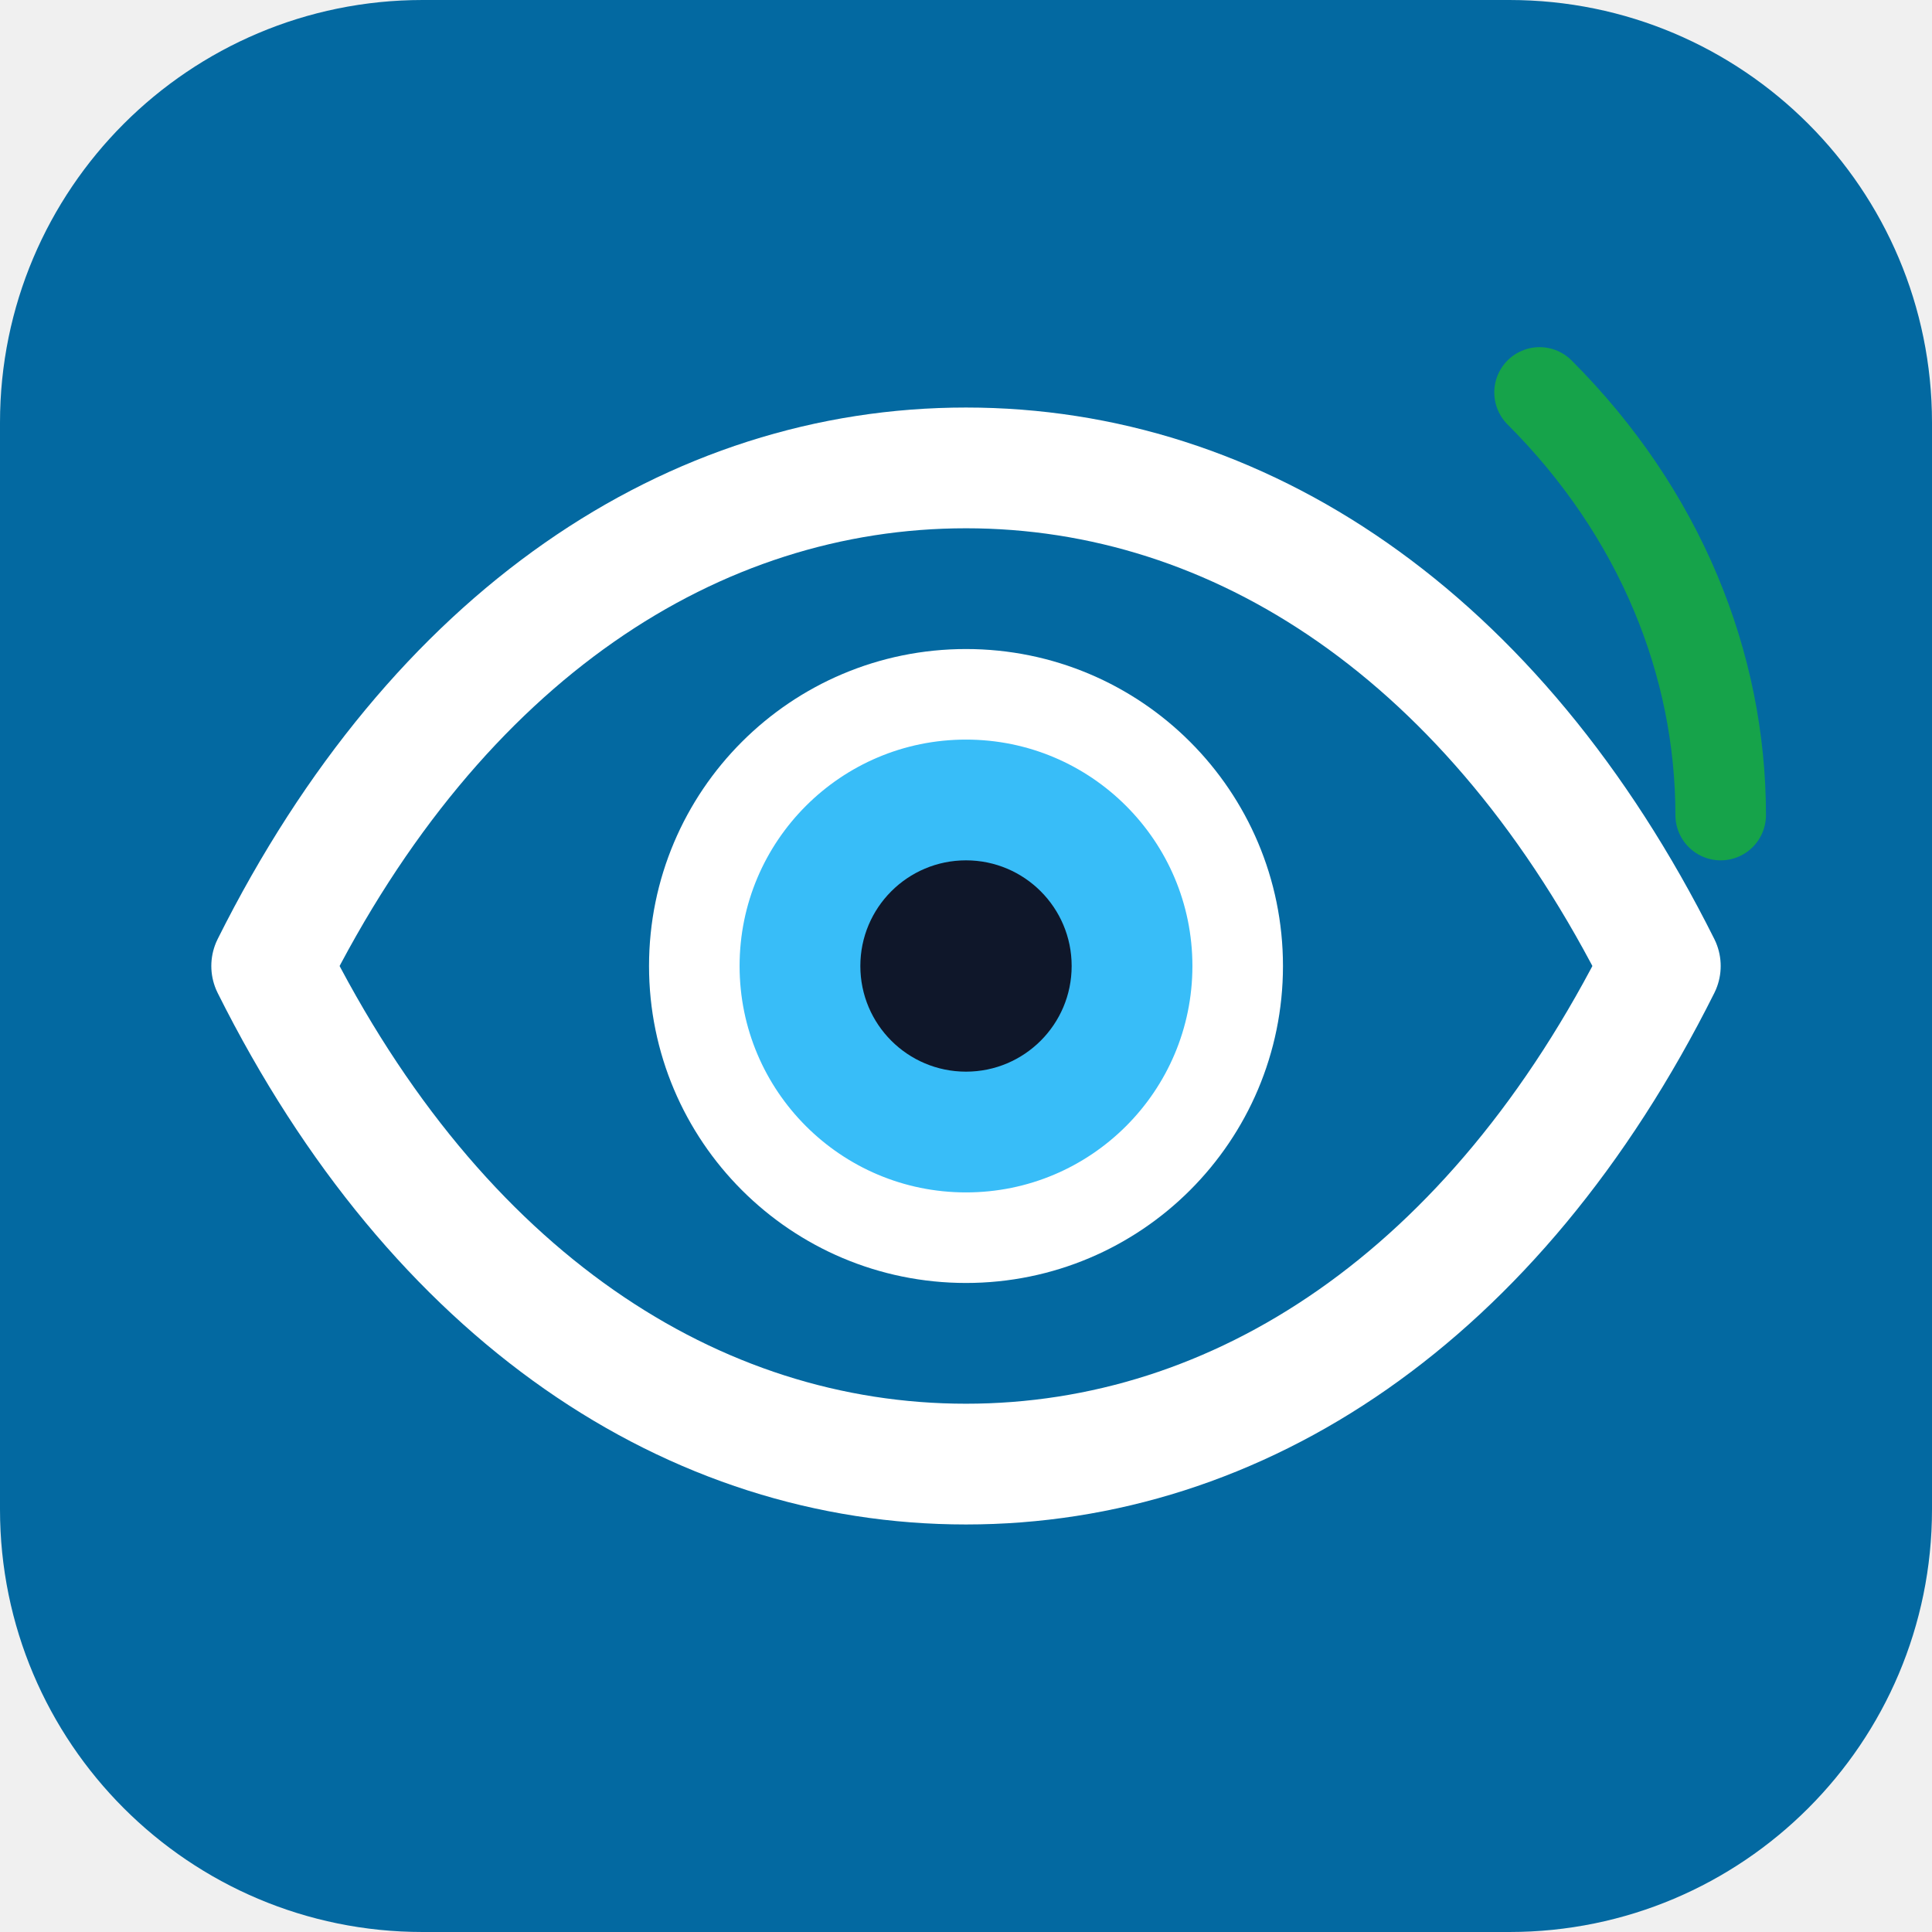
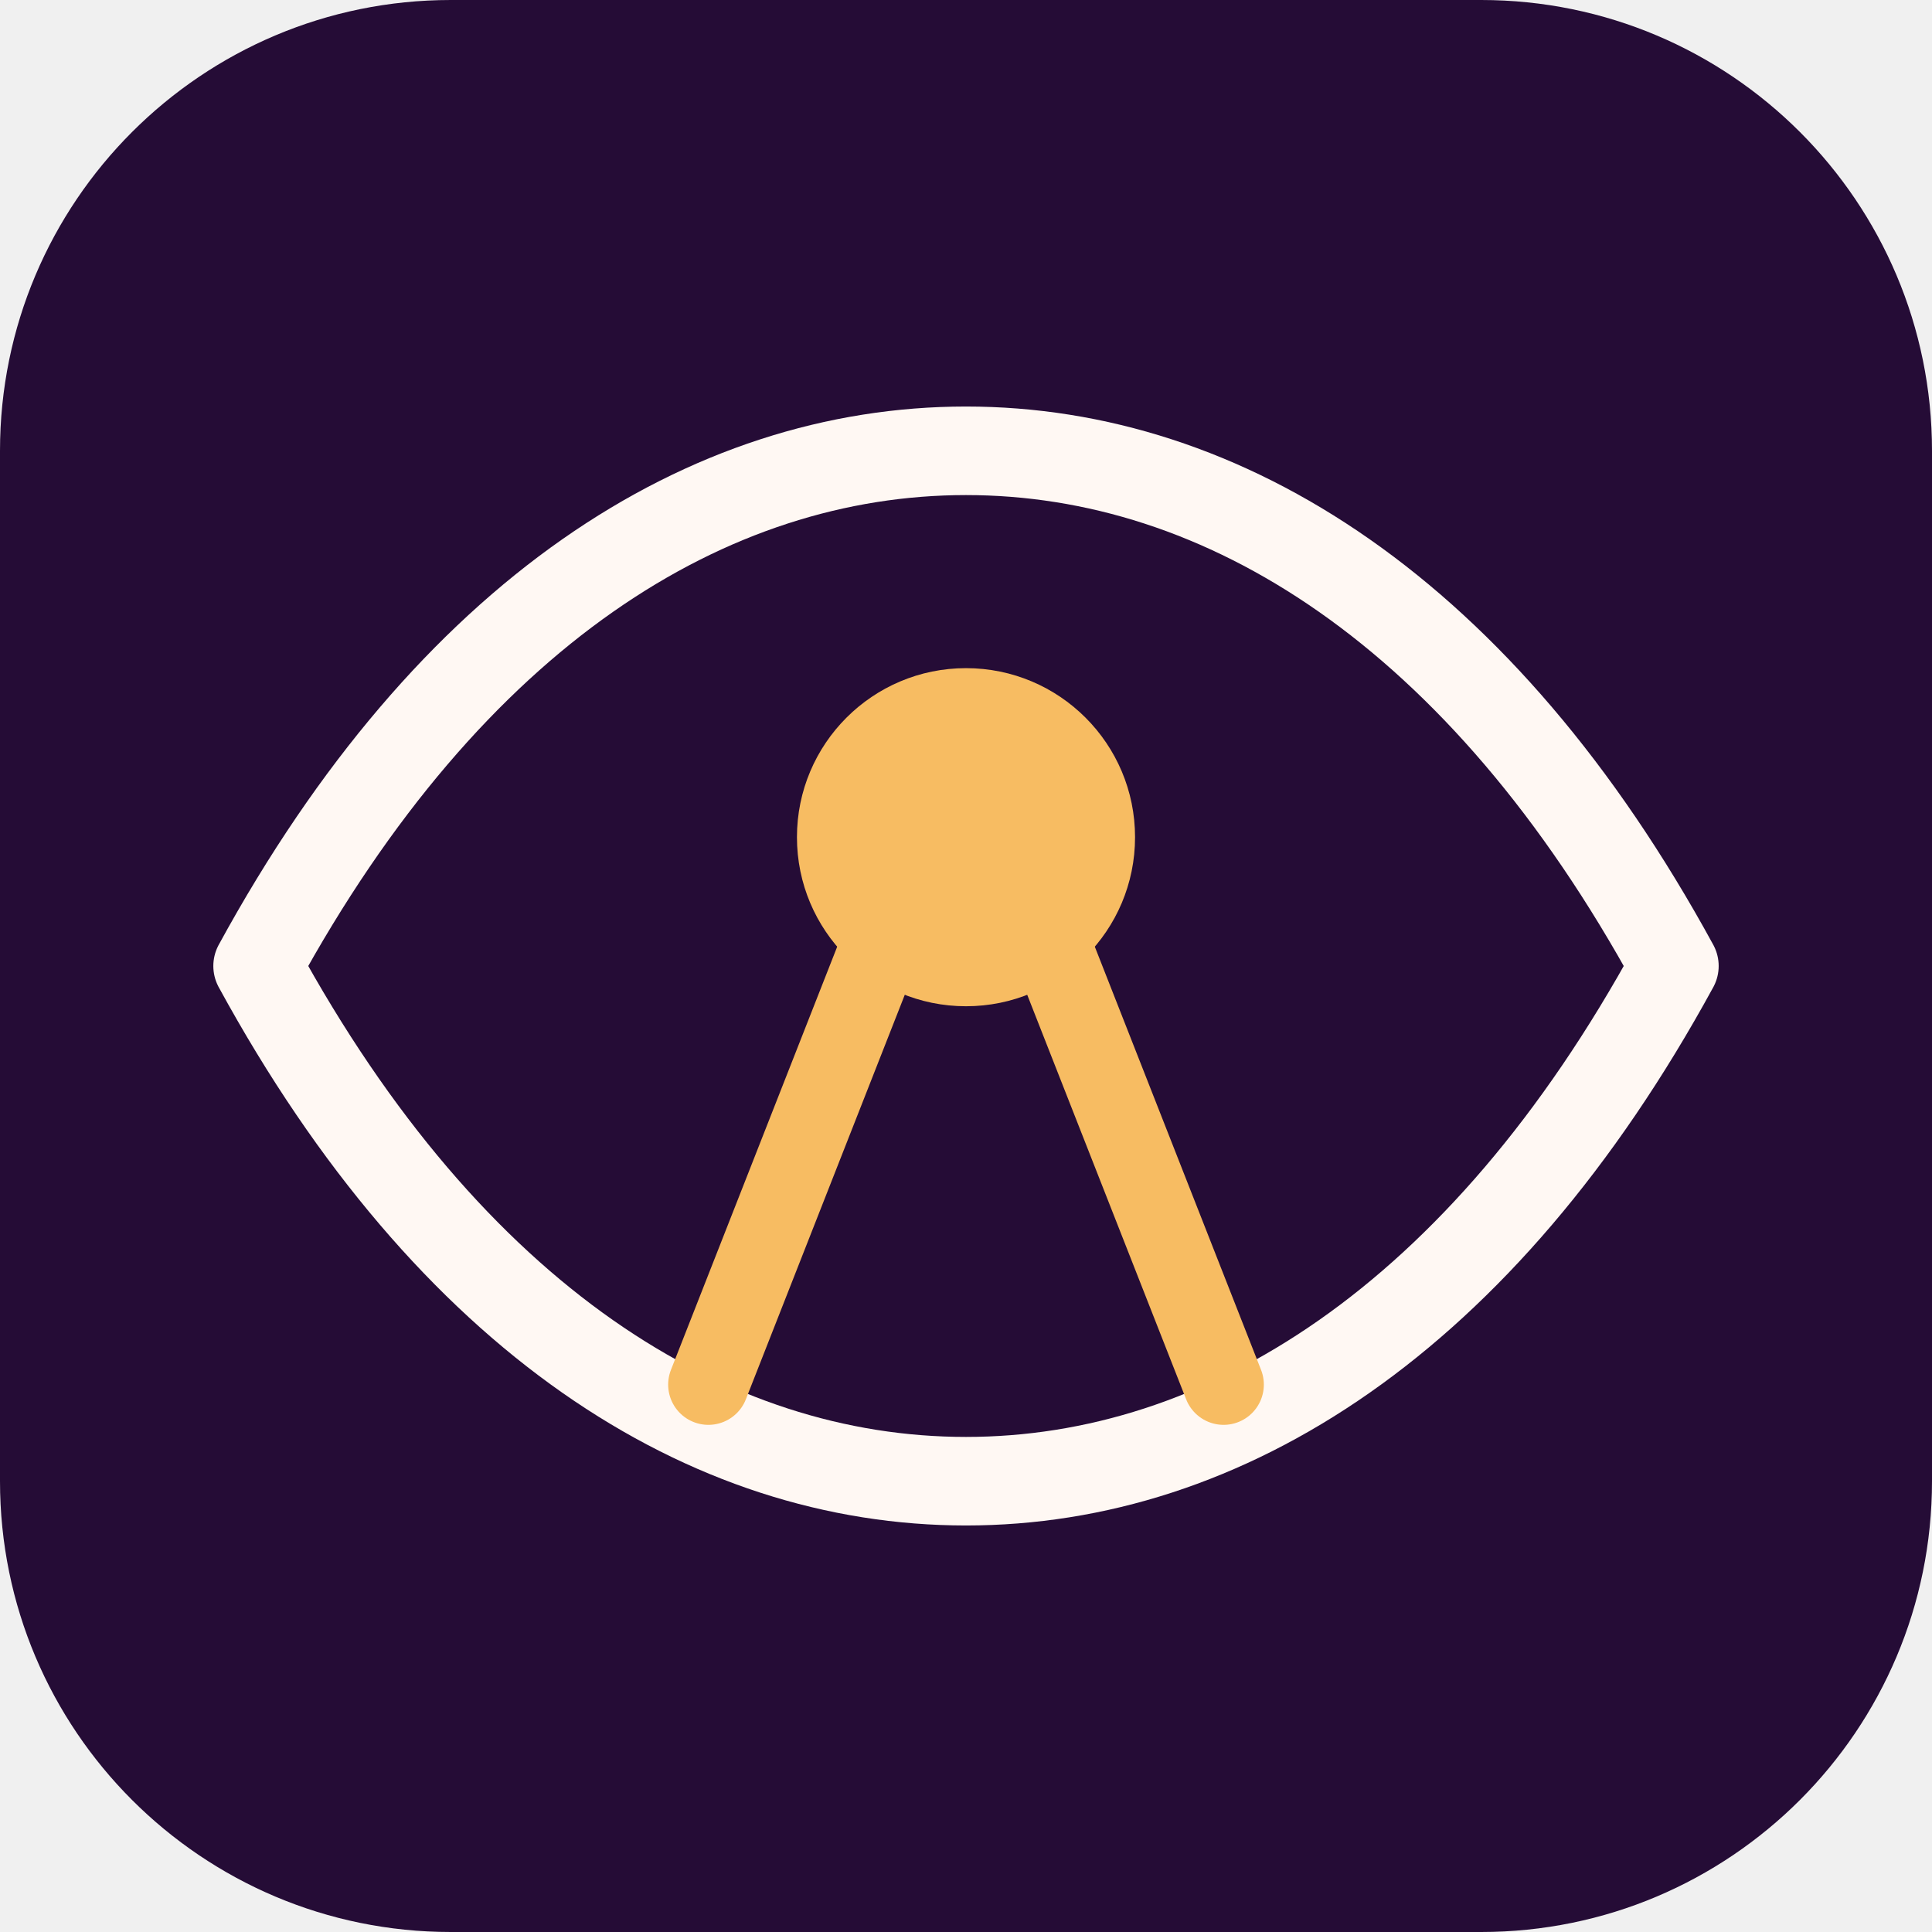
- <svg xmlns="http://www.w3.org/2000/svg" viewBox="0 0 128 128" fill="none">
-   <rect width="128" height="128" rx="28" fill="#0369A1" />
-   <path d="M18 64C29 42 46 31 64 31C82 31 99 42 110 64C99 86 82 97 64 97C46 97 29 86 18 64Z" stroke="#FFFFFF" stroke-width="8" stroke-linecap="round" stroke-linejoin="round" />
-   <circle cx="64" cy="64" r="18" fill="#38BDF8" stroke="#FFFFFF" stroke-width="6" />
-   <circle cx="64" cy="64" r="7" fill="#0F172A" />
-   <path d="M102 26C110 34 114 44 114 54" stroke="#16A34A" stroke-width="6" stroke-linecap="round" />
+ <svg xmlns="http://www.w3.org/2000/svg" viewBox="0 0 120 120" fill="none">
+   <rect width="120" height="120" rx="28" fill="#250C36" />
+   <path d="M16 60C28 38 44 28 60 28C76 28 92 38 104 60C92 82 76 92 60 92C44 92 28 82 16 60Z" stroke="#FFF8F3" stroke-width="5.5" stroke-linecap="round" stroke-linejoin="round" />
+   <path d="M44 86L55 58H65L76 86" stroke="#F7BC62" stroke-width="5" stroke-linecap="round" stroke-linejoin="round" />
+   <circle cx="60" cy="52" r="10.5" fill="#F7BC62" />
</svg>
